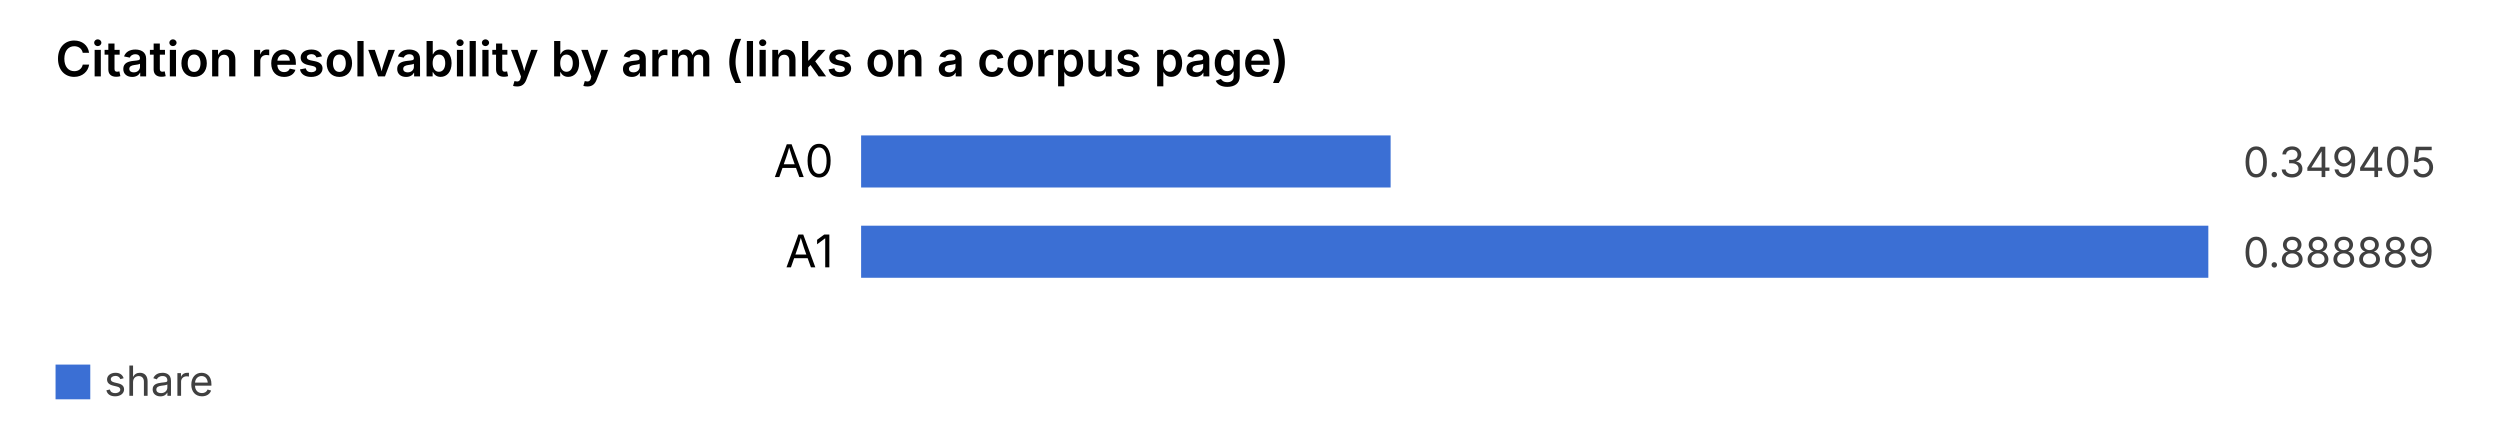
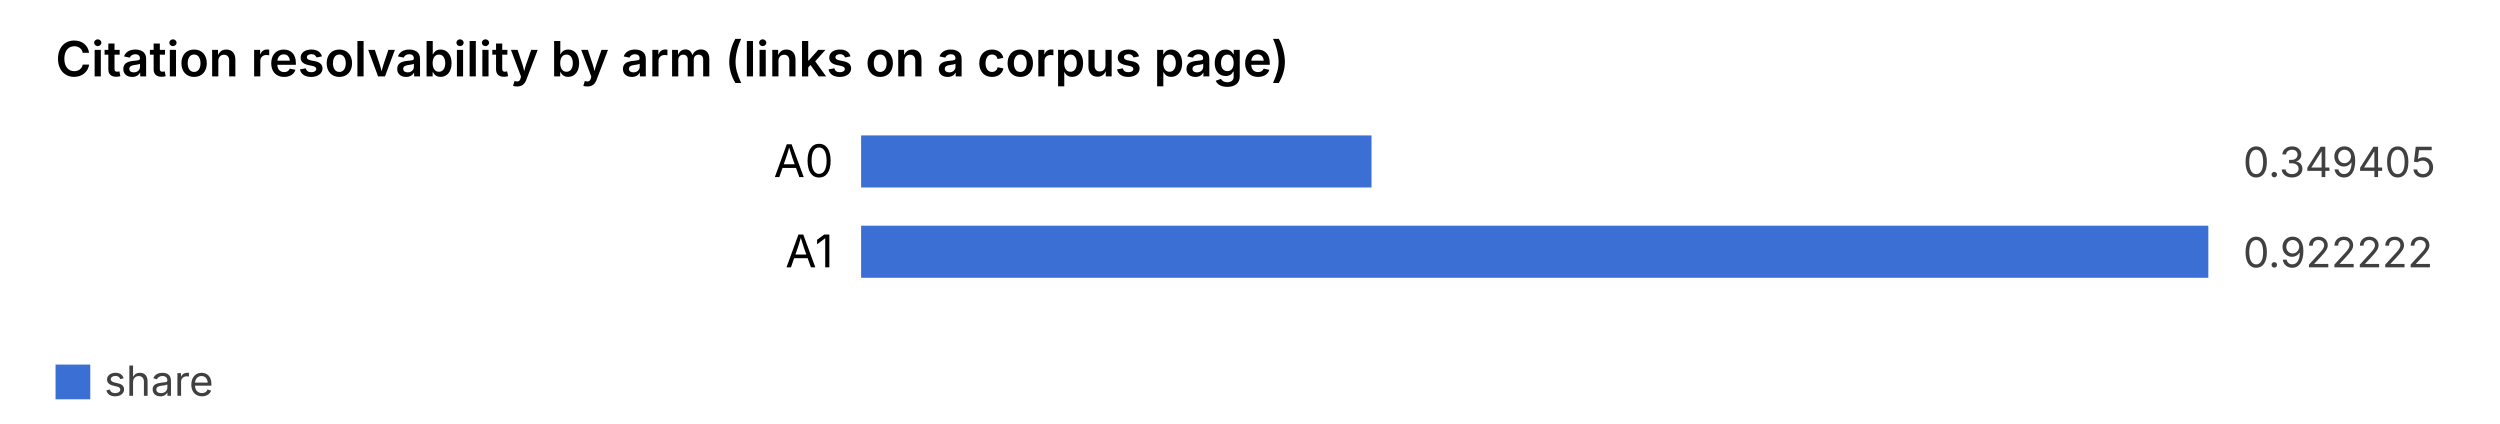
<svg xmlns="http://www.w3.org/2000/svg" viewBox="0 0 720 122" width="720" height="122" role="img" aria-label="Citation resolvability by arm (links on a corpus page)">
  <style>text{font:13px system-ui,-apple-system,"Segoe UI",sans-serif;fill:currentColor}.t{font-weight:600;font-size:14px}.v{font-size:12px;opacity:.75}</style>
  <text class="t" x="16" y="22">Citation resolvability by arm (links on a corpus page)</text>
  <text x="240" y="51.0" text-anchor="end">A0</text>
-   <rect x="248" y="39.0" width="152.5" height="15" fill="#3b6fd4" />
+   <rect x="248" y="39.0" width="147.0" height="15" fill="#3b6fd4" />
  <text class="v" x="646" y="51.0">0.349405</text>
  <text x="240" y="77.0" text-anchor="end">A1</text>
  <rect x="248" y="65.0" width="388.0" height="15" fill="#3b6fd4" />
-   <text class="v" x="646" y="77.0">0.888889</text>
+   <text class="v" x="646" y="77.0">0.922222</text>
  <rect x="16" y="105" width="10" height="10" fill="#3b6fd4" />
  <text class="v" x="30" y="114">share</text>
</svg>
